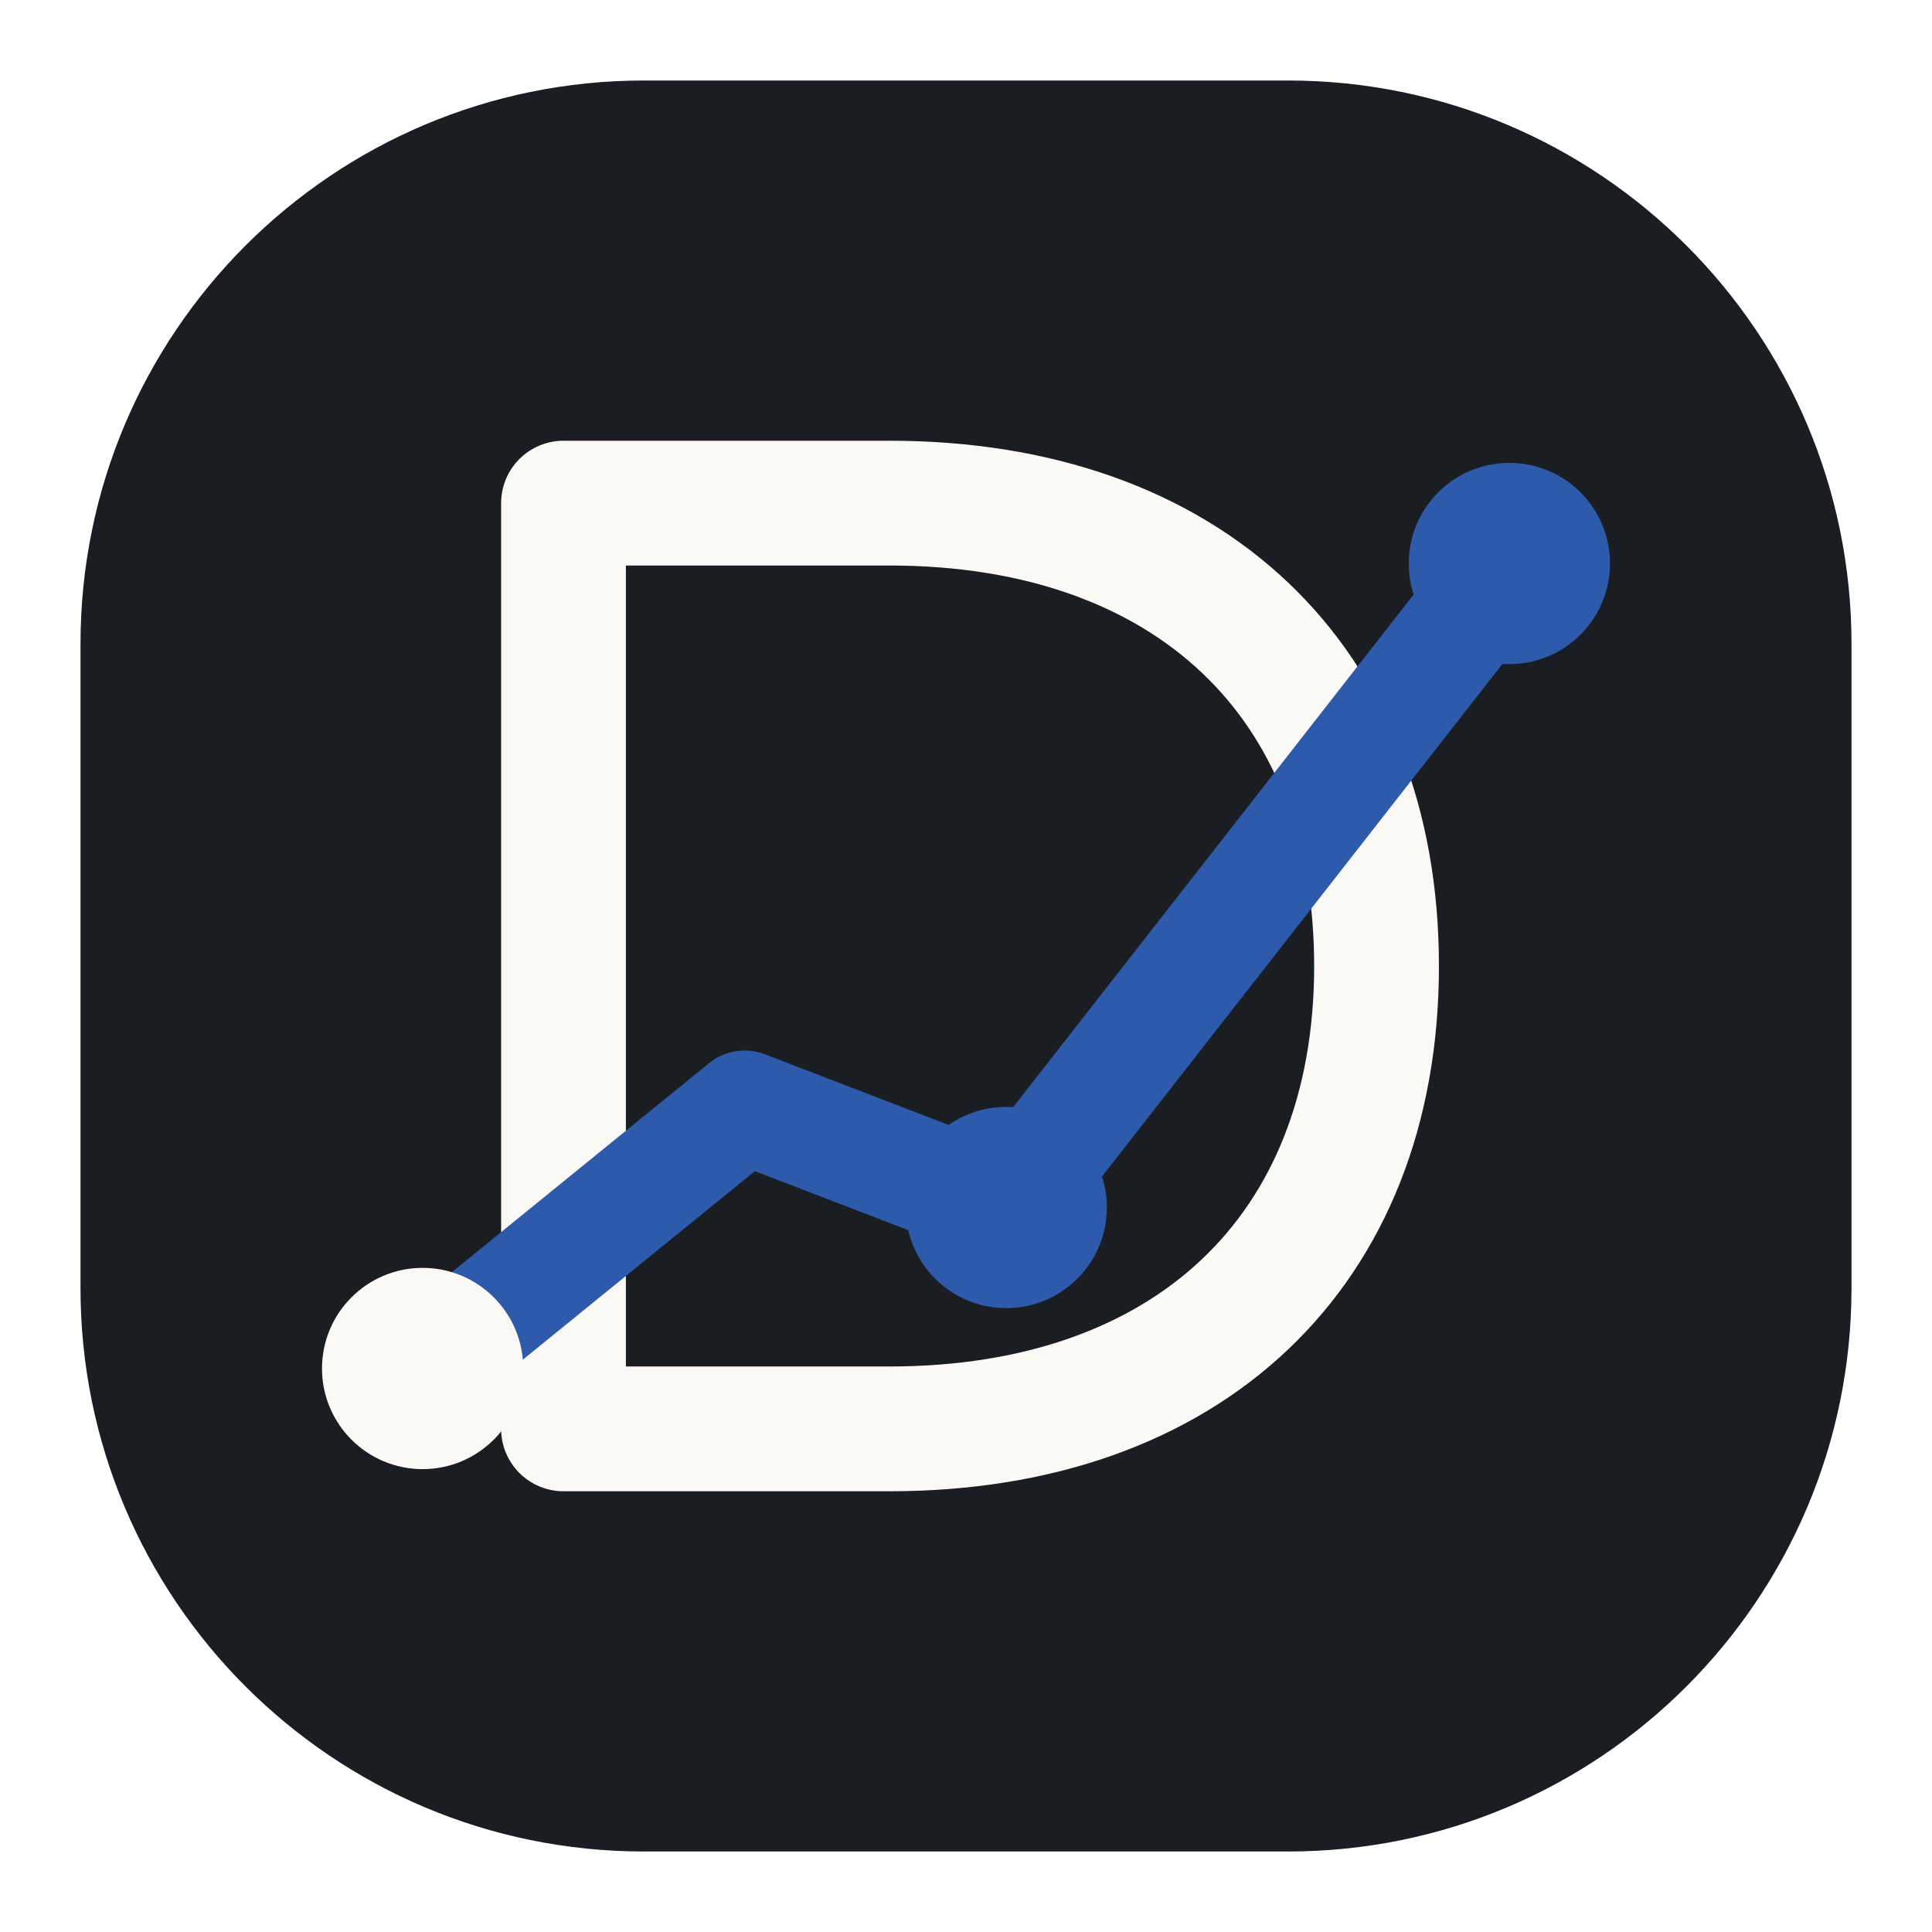
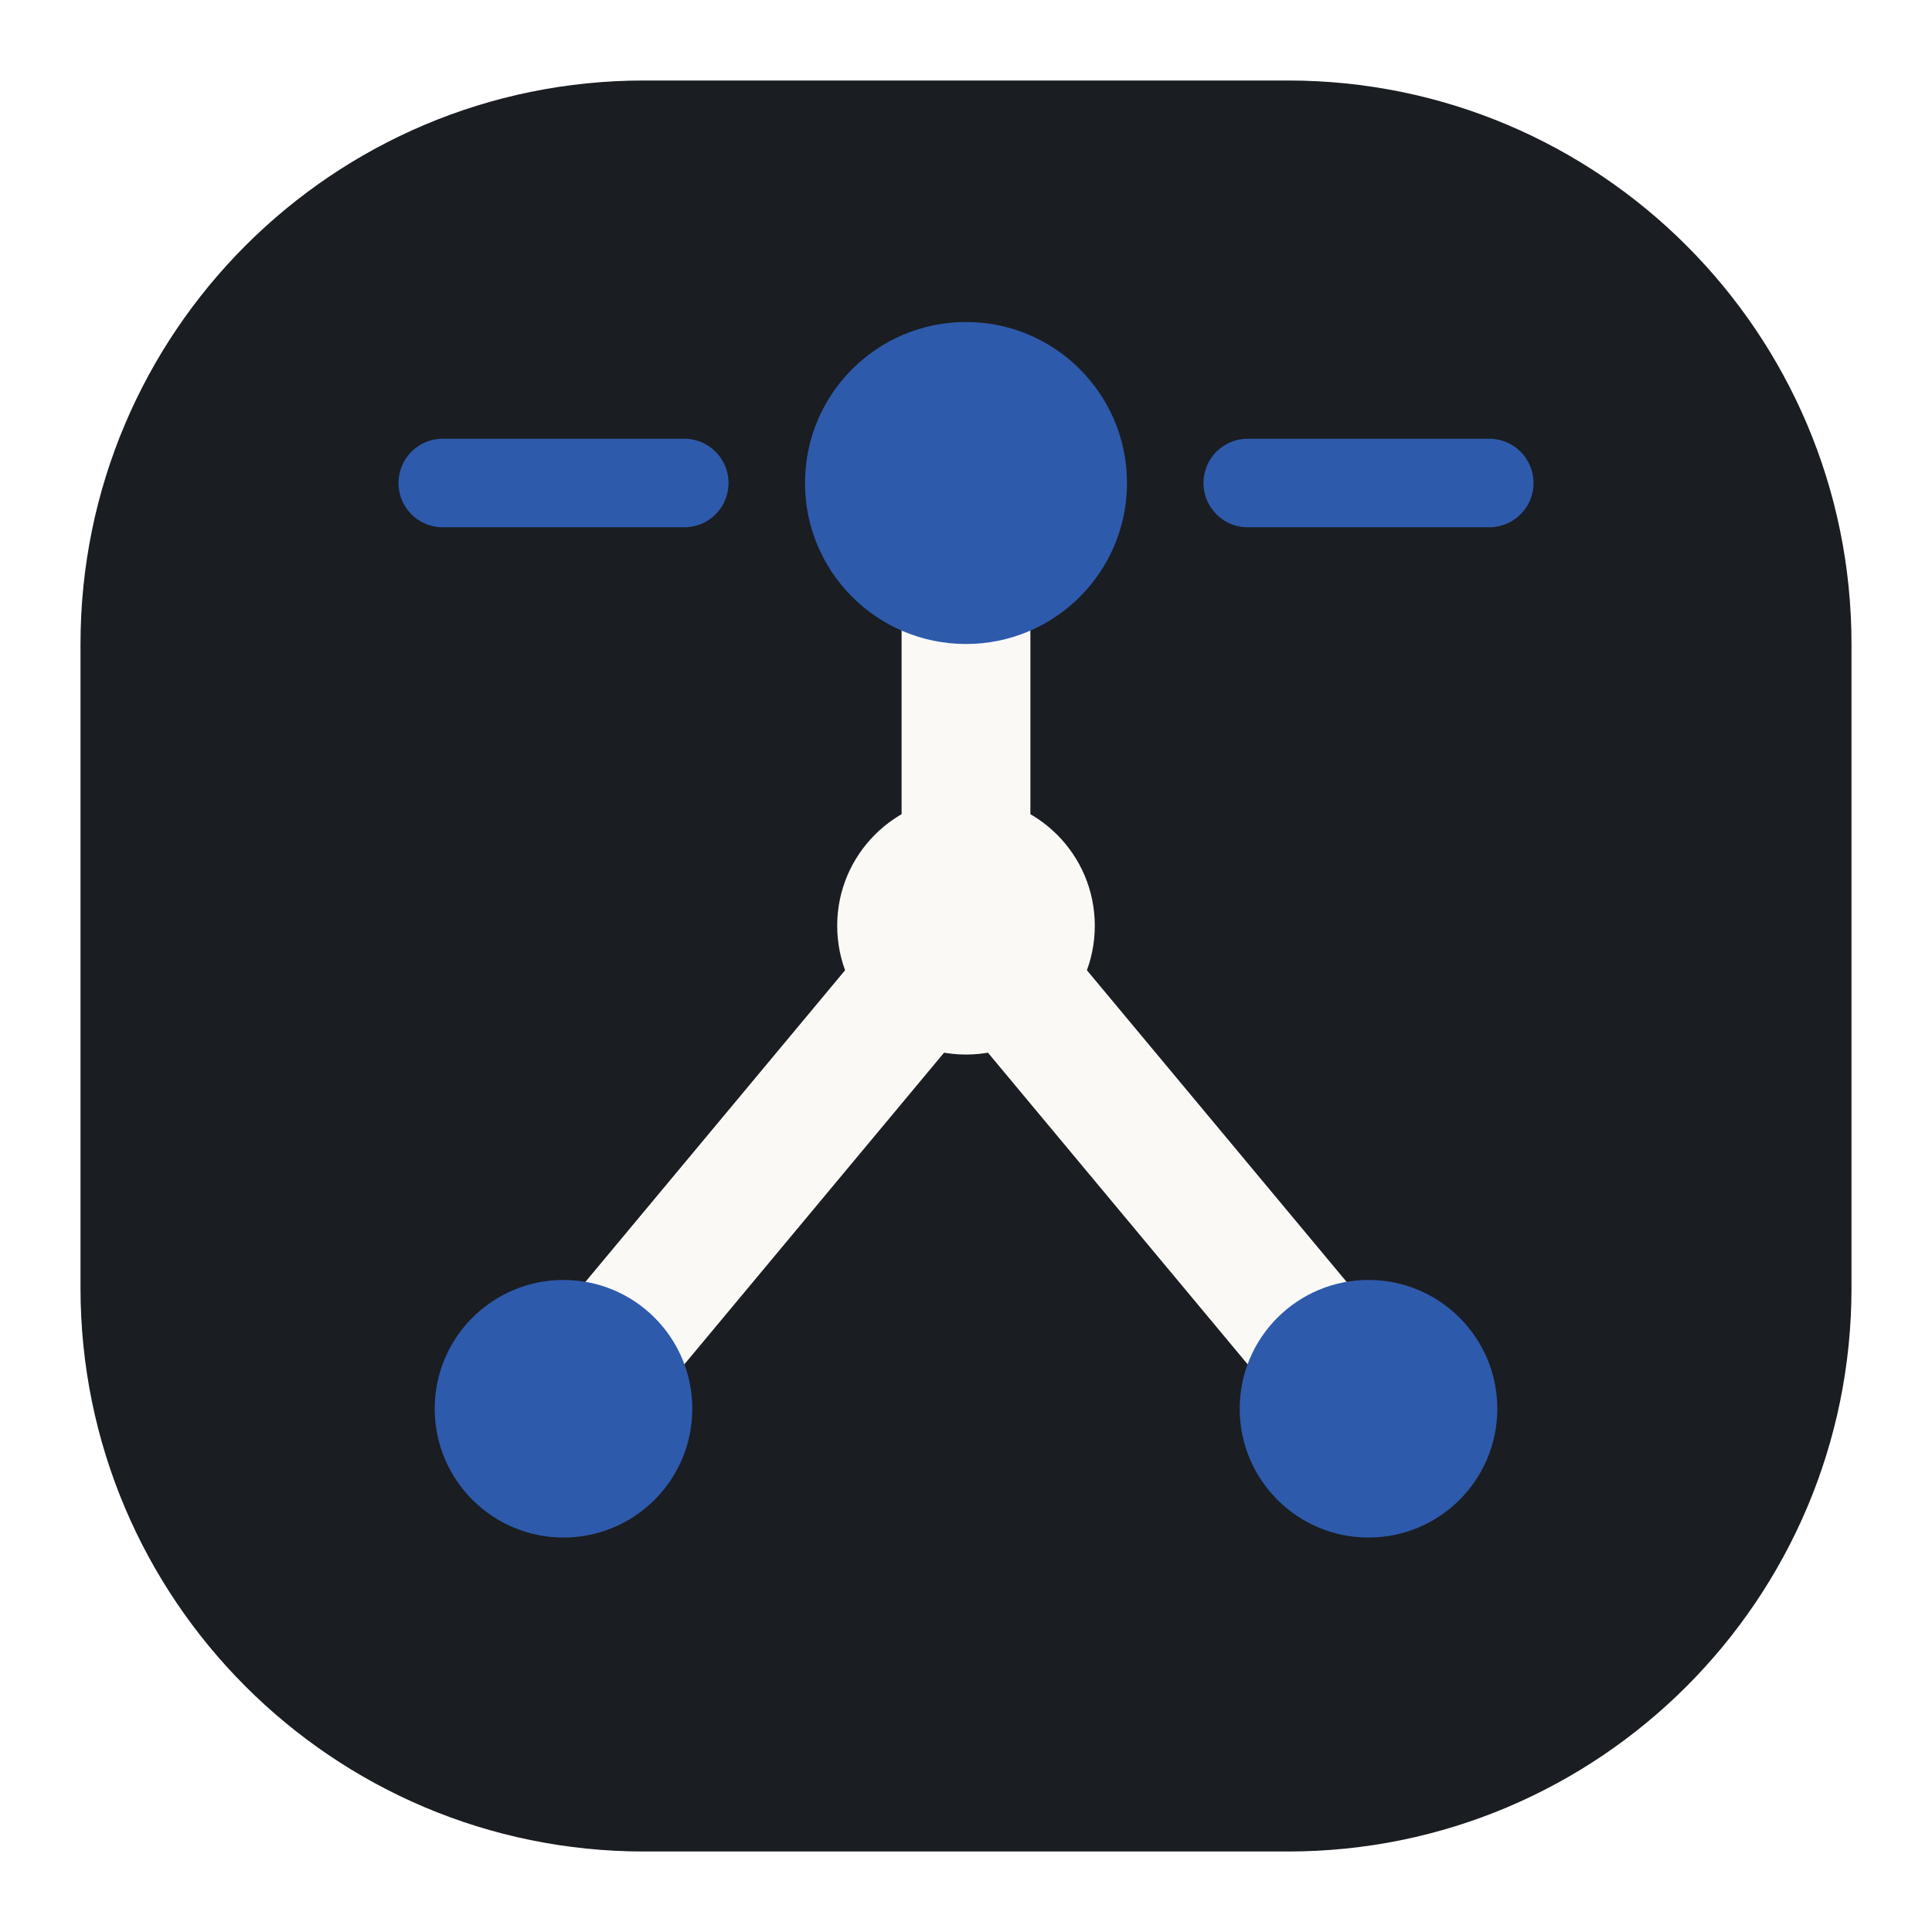
<svg xmlns="http://www.w3.org/2000/svg" viewBox="0 0 48 48" fill="none">
  <rect x="2" y="2" width="44" height="44" rx="14" fill="#1A1D21" />
-   <path d="M14 12.5h8.1c7.4 0 12.1 4.4 12.1 11.5s-4.7 11.5-12.1 11.5H14v-23Z" stroke="#FAF9F6" stroke-width="3.1" stroke-linejoin="round" />
-   <path d="M10.5 34 18.5 27.5 25 30 37.5 14" stroke="#2E5AAC" stroke-width="2.8" stroke-linecap="round" stroke-linejoin="round" />
-   <circle cx="10.5" cy="34" r="2.5" fill="#FAF9F6" />
-   <circle cx="25" cy="30" r="2.5" fill="#2E5AAC" />
-   <circle cx="37.5" cy="14" r="2.5" fill="#2E5AAC" />
+   <path d="M24 12v11M24 23 14 35M24 23l10 12" stroke="#FAF9F6" stroke-width="3.2" stroke-linecap="round" stroke-linejoin="round" />
+   <circle cx="24" cy="12" r="4" fill="#2E5AAC" />
+   <circle cx="24" cy="23" r="3.2" fill="#FAF9F6" />
+   <circle cx="14" cy="35" r="3.2" fill="#2E5AAC" />
+   <circle cx="34" cy="35" r="3.2" fill="#2E5AAC" />
+   <path d="M11 12h6M31 12h6" stroke="#2E5AAC" stroke-width="2.2" stroke-linecap="round" />
</svg>
